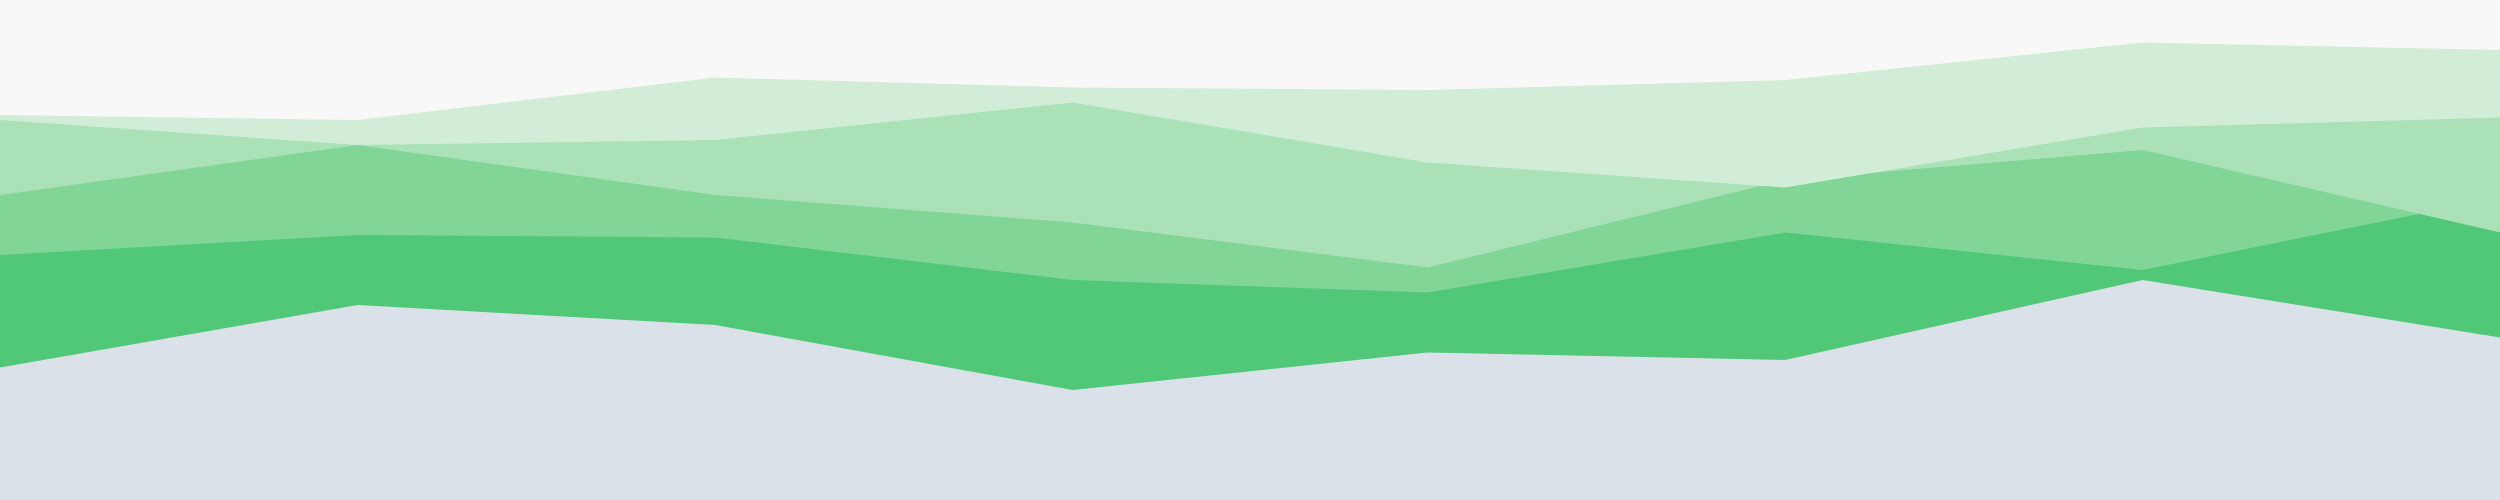
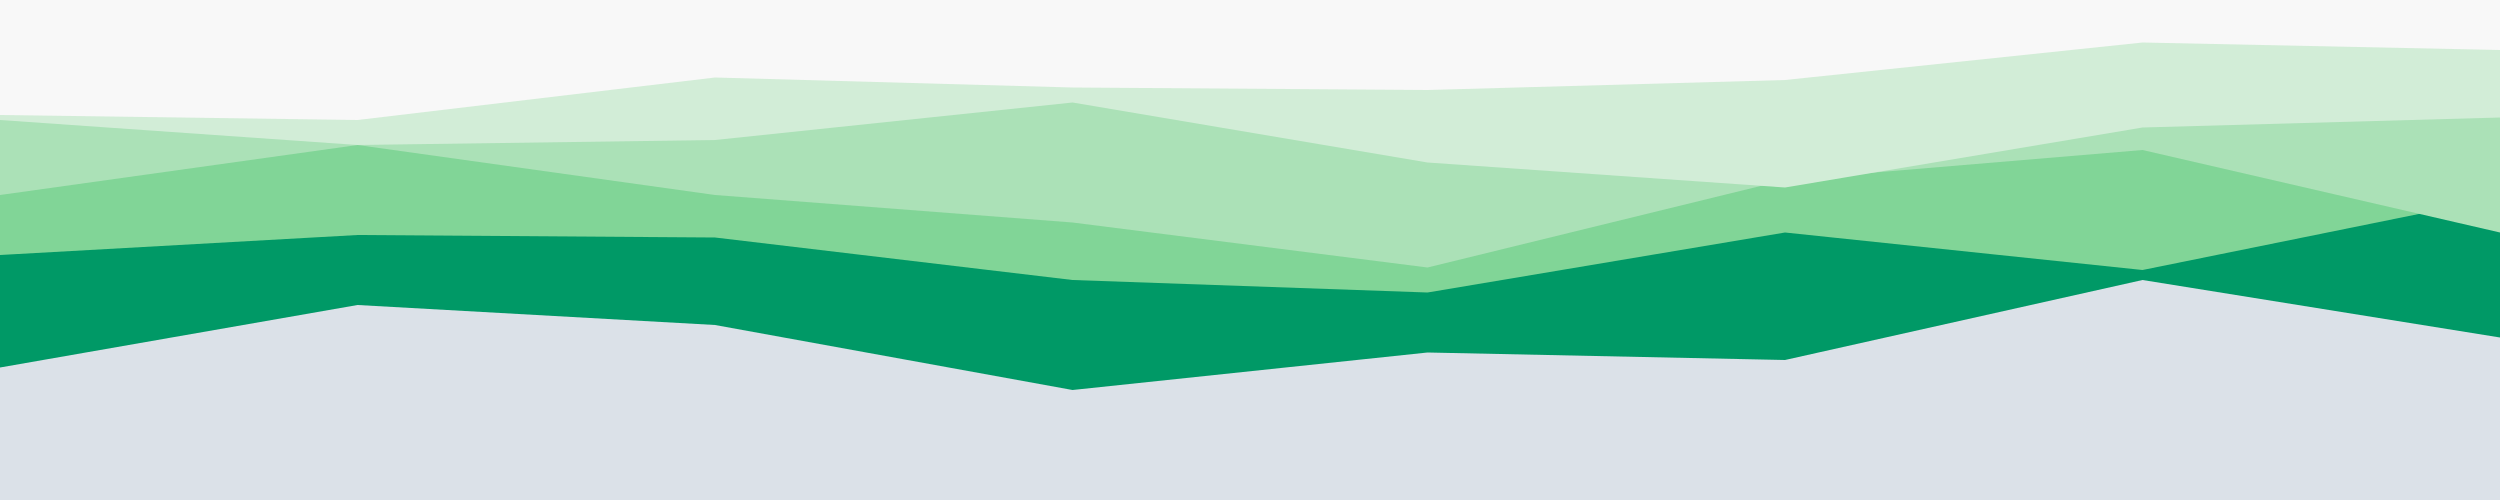
<svg xmlns="http://www.w3.org/2000/svg" id="visual" viewBox="0 0 1000 200" width="1000" height="200" version="1.1">
  <rect x="0" y="0" width="1000" height="200" fill="#dbe1e8" />
-   <path d="M0 147L143 122L286 130L429 156L571 141L714 144L857 112L1000 135L1000 0L857 0L714 0L571 0L429 0L286 0L143 0L0 0Z" fill="#50c878" />
+   <path d="M0 147L143 122L286 130L429 156L571 141L714 144L857 112L1000 135L1000 0L857 0L714 0L571 0L429 0L286 0L143 0L0 0Z" fill="#009966" />
  <path d="M0 102L143 94L286 95L429 112L571 117L714 93L857 108L1000 79L1000 0L857 0L714 0L571 0L429 0L286 0L143 0L0 0Z" fill="#81d597" />
  <path d="M0 78L143 58L286 78L429 89L571 107L714 72L857 60L1000 93L1000 0L857 0L714 0L571 0L429 0L286 0L143 0L0 0Z" fill="#abe1b7" />
  <path d="M0 48L143 58L286 56L429 41L571 65L714 75L857 51L1000 47L1000 0L857 0L714 0L571 0L429 0L286 0L143 0L0 0Z" fill="#d2edd7" />
  <path d="M0 46L143 48L286 31L429 35L571 36L714 32L857 17L1000 20L1000 0L857 0L714 0L571 0L429 0L286 0L143 0L0 0Z" fill="#f8f8f8" />
</svg>
